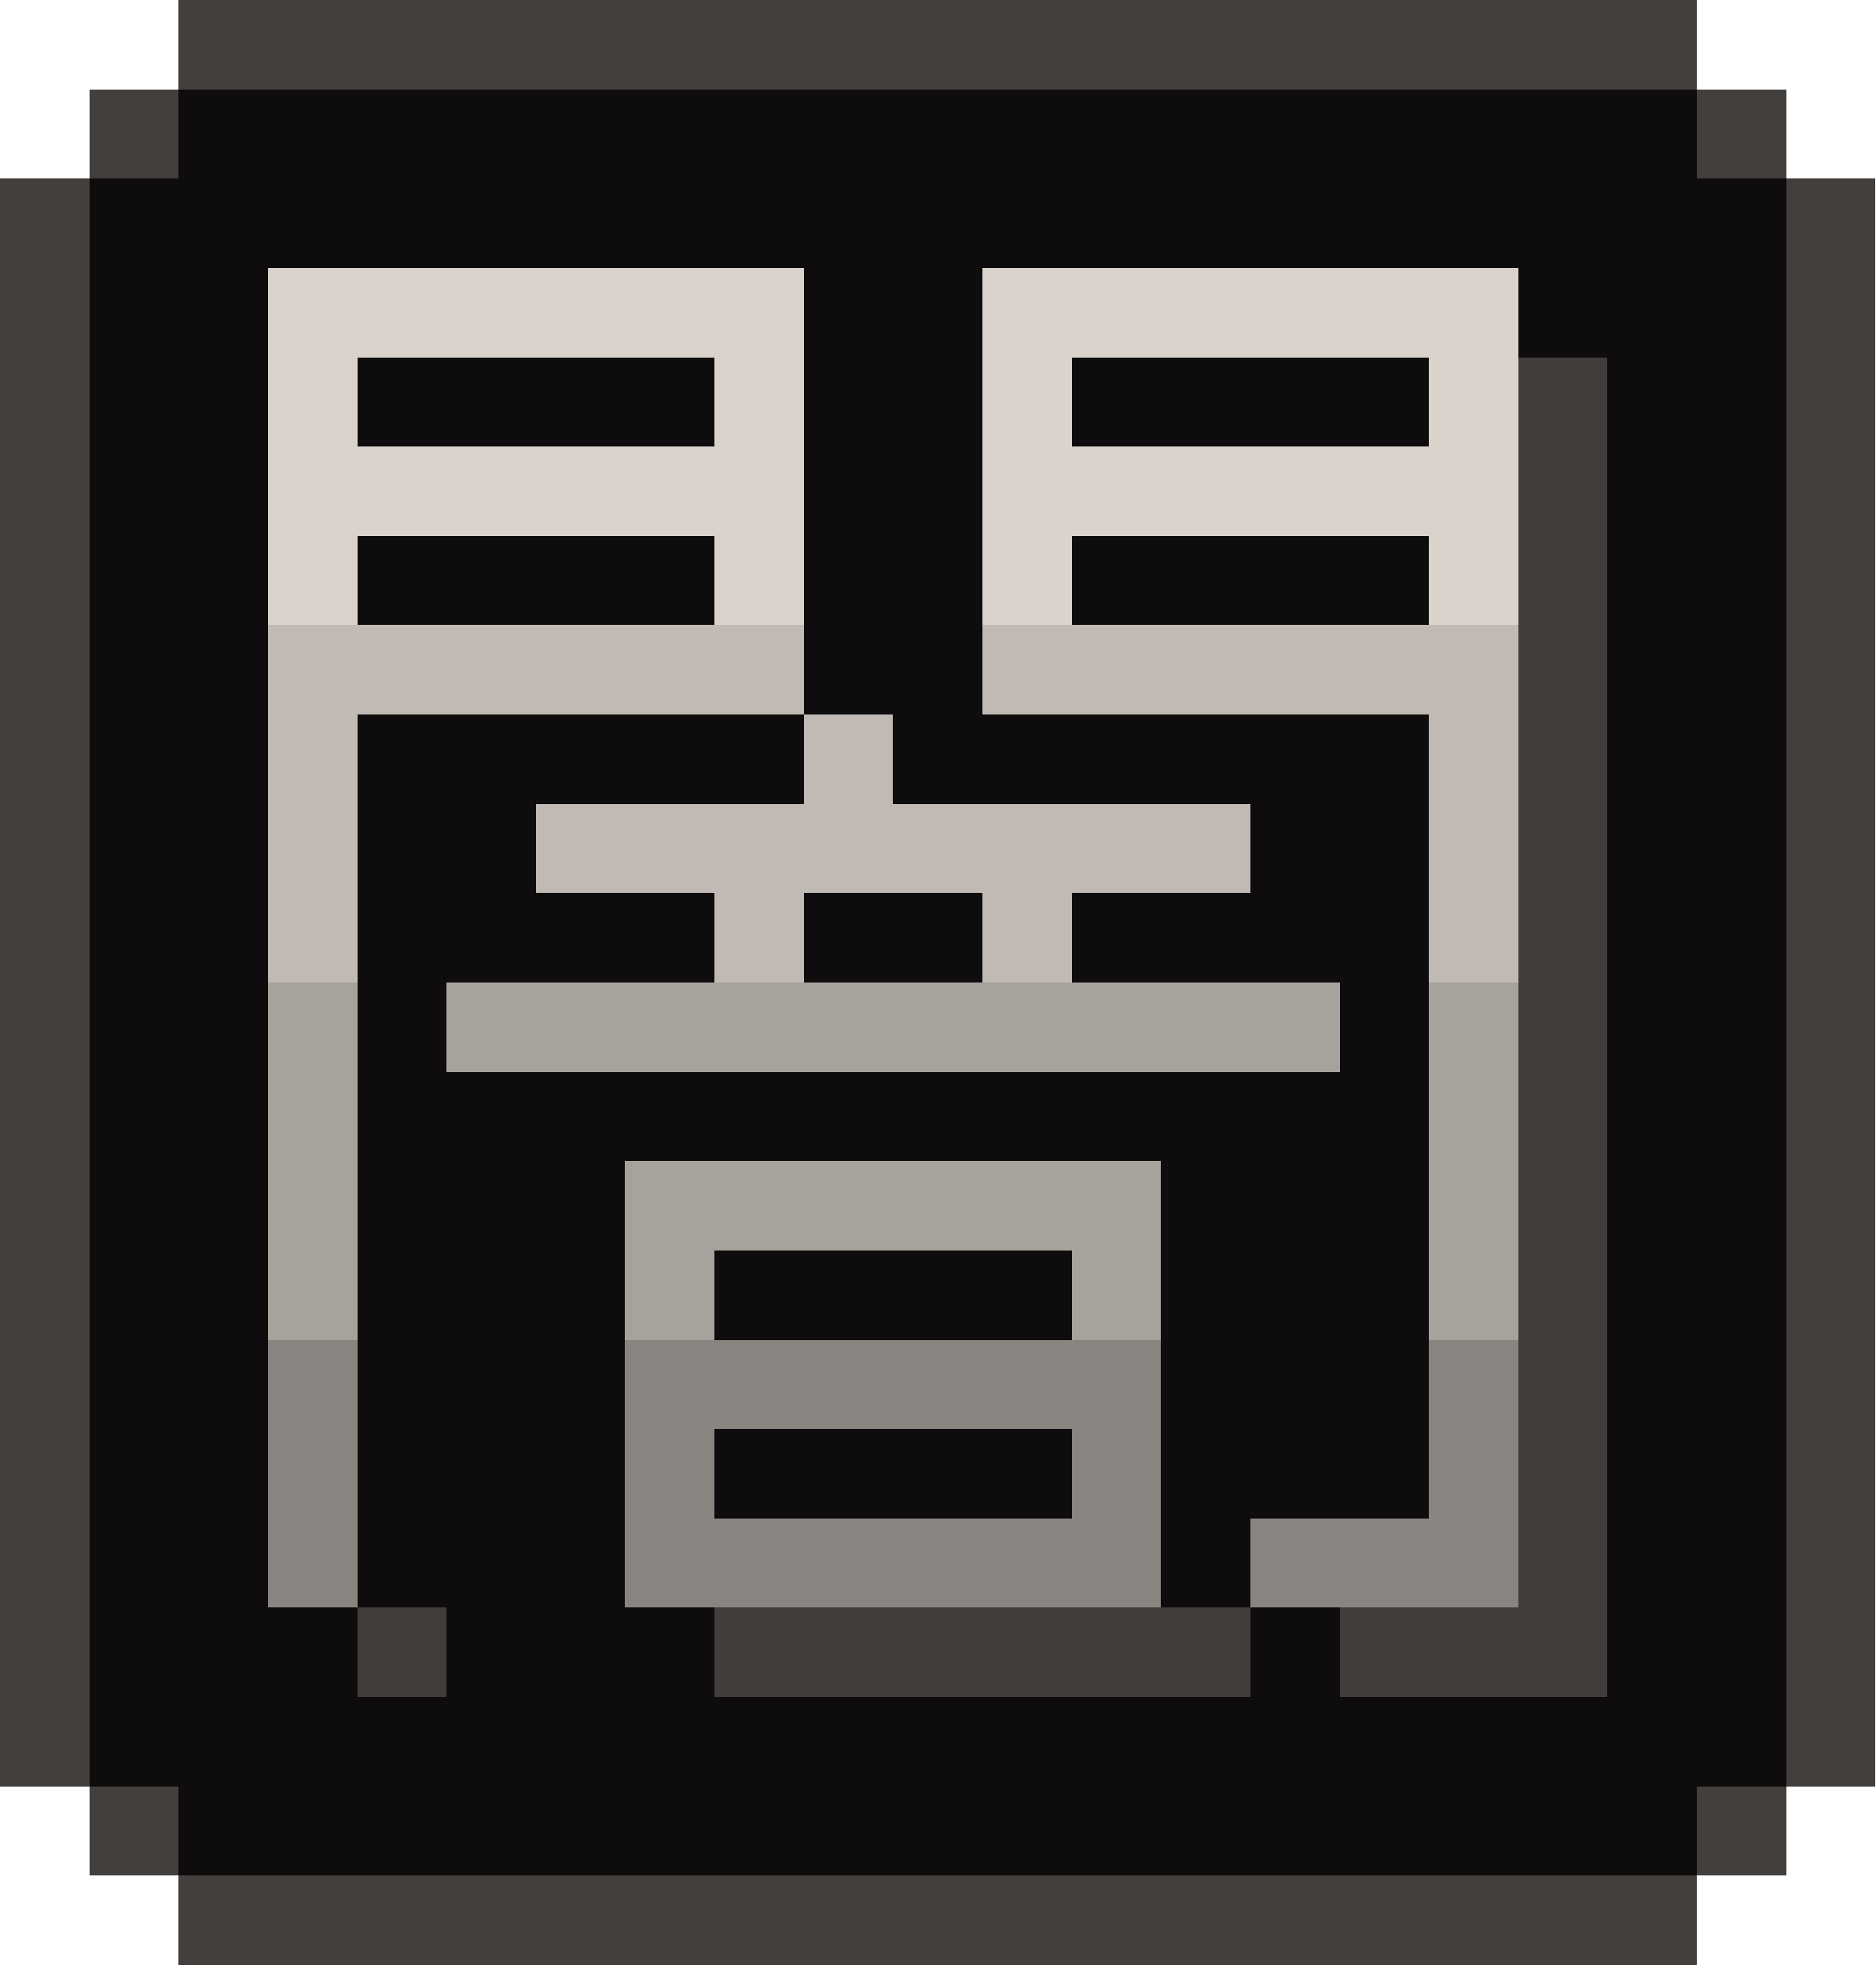
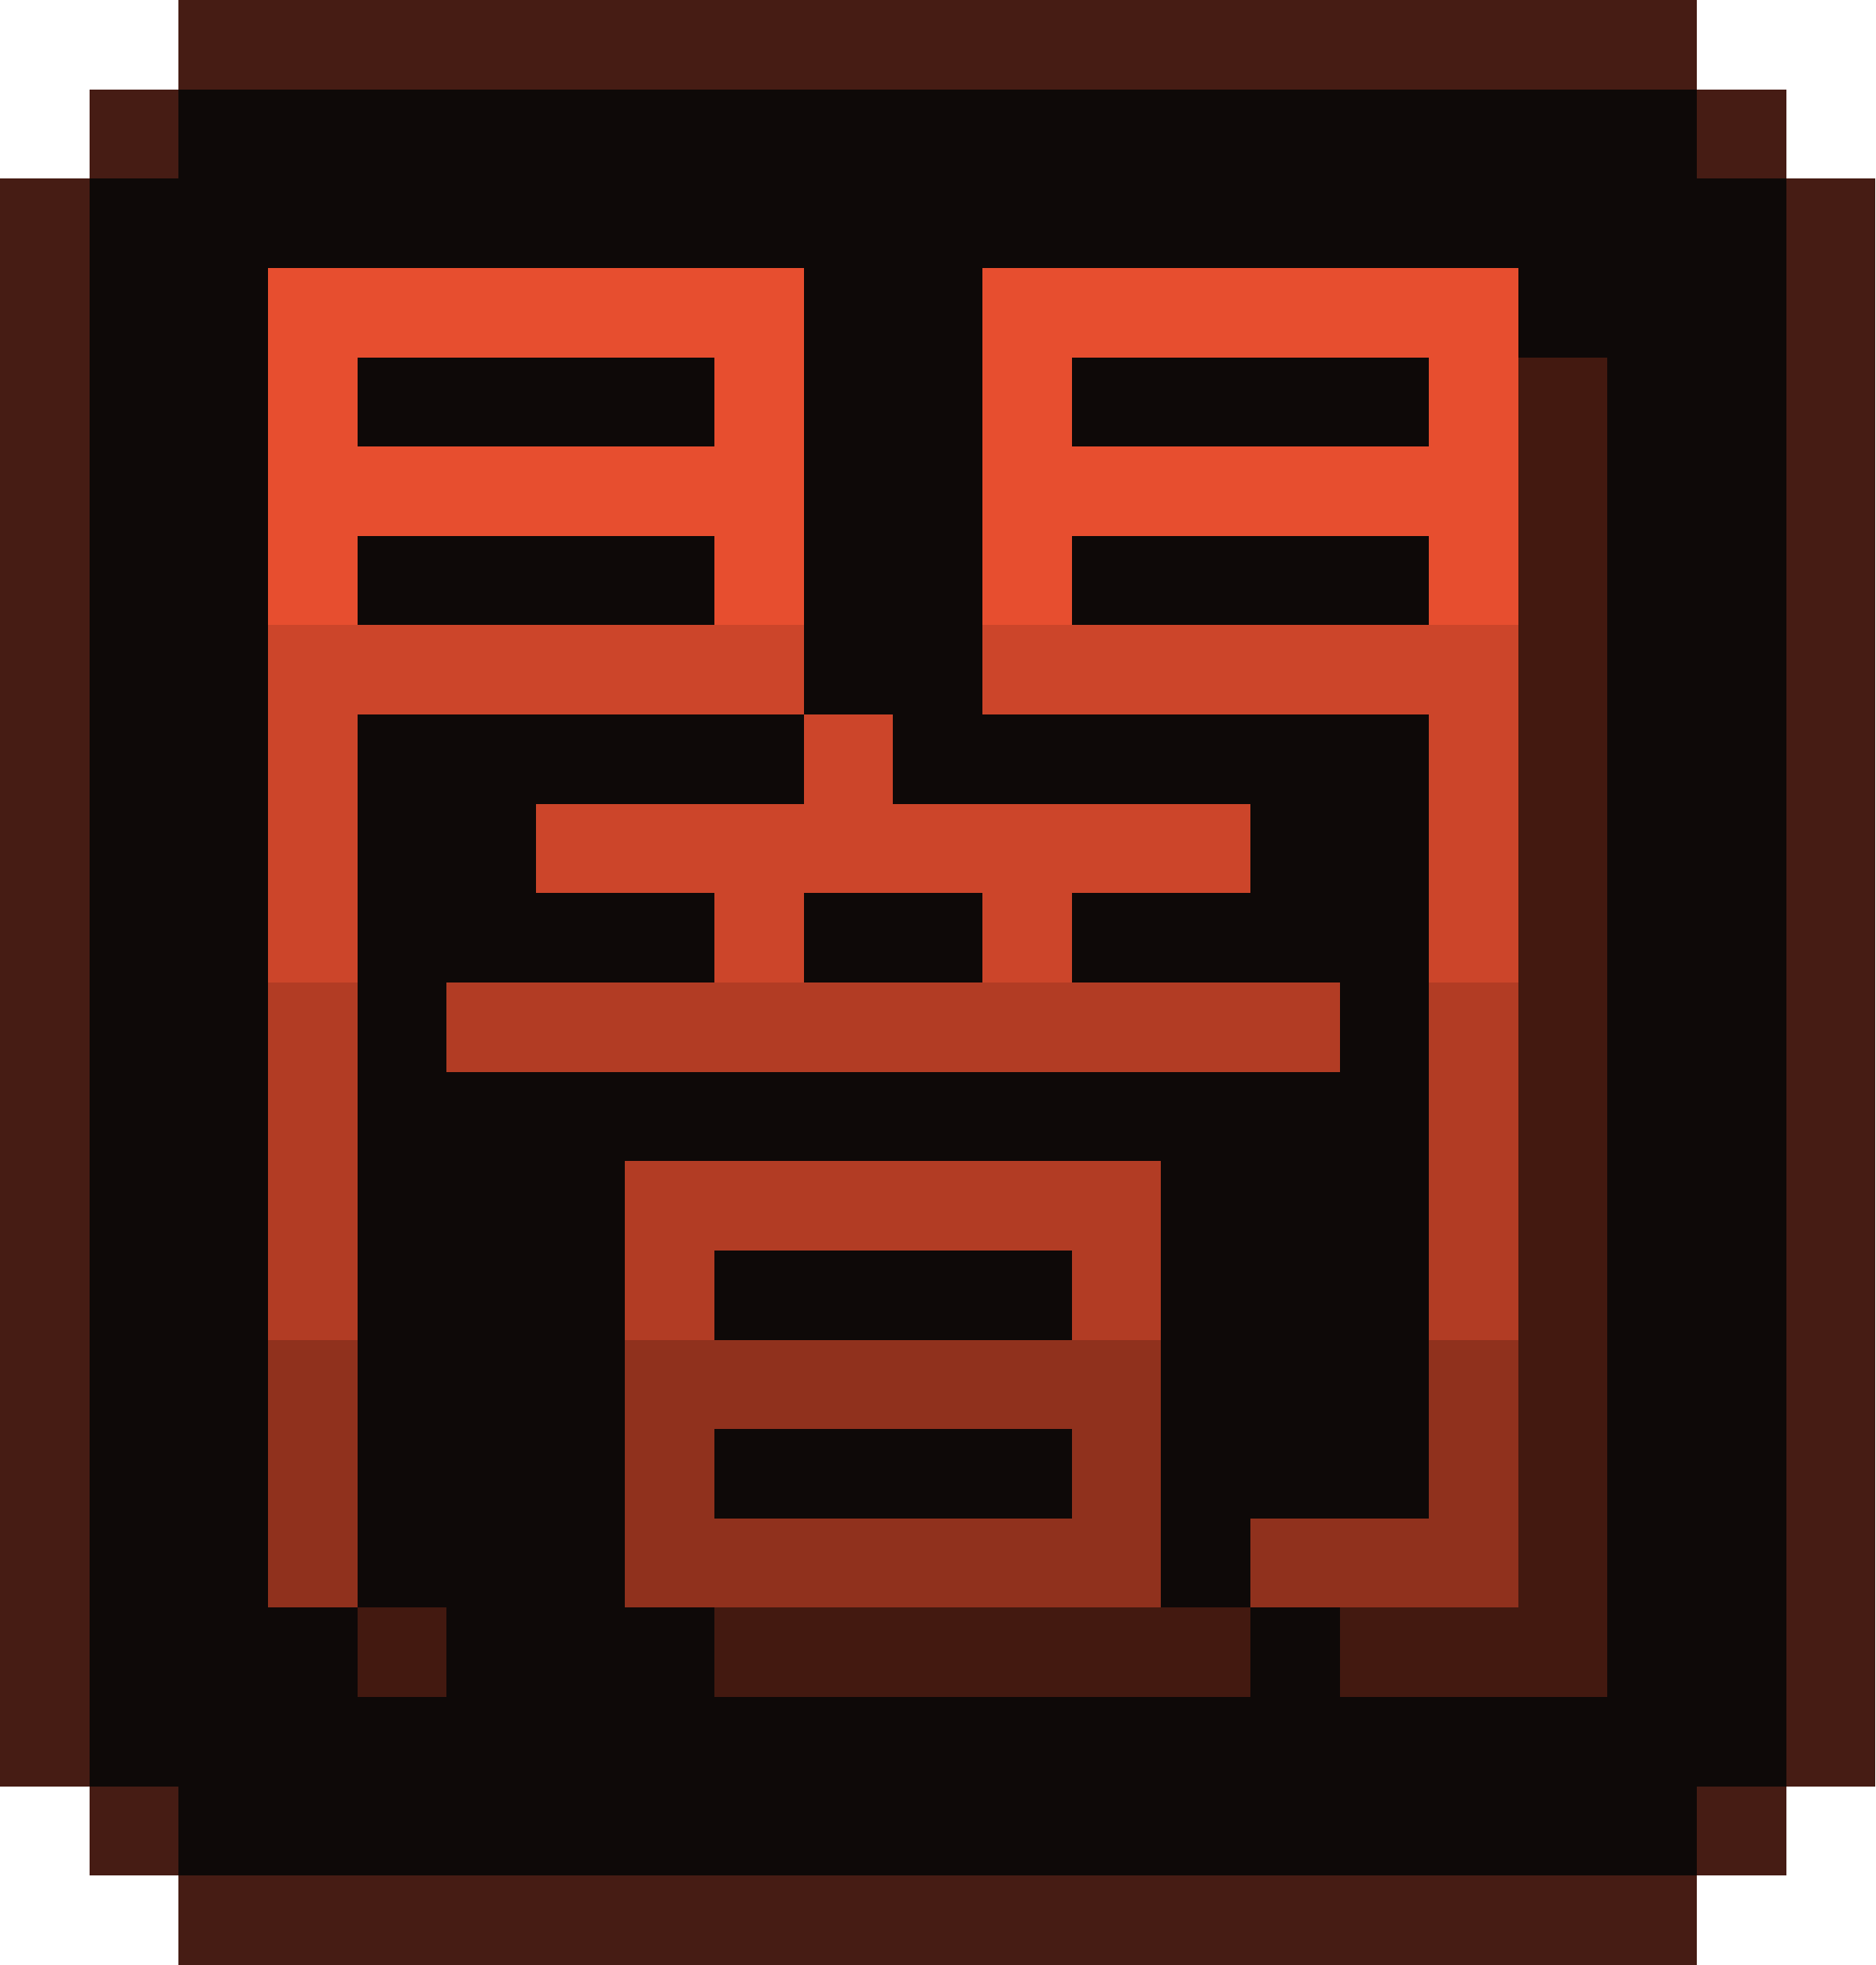
<svg xmlns="http://www.w3.org/2000/svg" viewBox="0 0 21 22" shape-rendering="crispEdges">
-   <path fill="#423f3d" d="M2 0h17v1h1v1h1v18h-1v1h-1v1H2v-1H1v-1H0V2h1V1h1z" />
-   <path fill="#0e0c0c" d="M2 1h17v1h1v18h-1v1H2v-1H1V2h1z" />
-   <path fill="#dad3cb" d="M3 3h1v1h-1zM4 3h1v1h-1zM5 3h1v1h-1zM6 3h1v1h-1zM7 3h1v1h-1zM8 3h1v1h-1zM11 3h1v1h-1zM12 3h1v1h-1zM13 3h1v1h-1zM14 3h1v1h-1zM15 3h1v1h-1zM16 3h1v1h-1zM3 4h1v1h-1zM8 4h1v1h-1zM11 4h1v1h-1zM16 4h1v1h-1zM3 5h1v1h-1zM4 5h1v1h-1zM5 5h1v1h-1zM6 5h1v1h-1zM7 5h1v1h-1zM8 5h1v1h-1zM11 5h1v1h-1zM12 5h1v1h-1zM13 5h1v1h-1zM14 5h1v1h-1zM15 5h1v1h-1zM16 5h1v1h-1zM3 6h1v1h-1zM8 6h1v1h-1zM11 6h1v1h-1zM16 6h1v1h-1z" />
-   <path fill="#403d3b" d="M17 4h1v1h-1zM17 5h1v1h-1zM17 6h1v1h-1zM17 7h1v1h-1zM17 8h1v1h-1zM17 9h1v1h-1zM17 10h1v1h-1zM17 11h1v1h-1zM17 12h1v1h-1zM17 13h1v1h-1zM17 14h1v1h-1zM17 15h1v1h-1zM17 16h1v1h-1zM17 17h1v1h-1zM4 18h1v1h-1zM8 18h1v1h-1zM9 18h1v1h-1zM10 18h1v1h-1zM11 18h1v1h-1zM12 18h1v1h-1zM13 18h1v1h-1zM15 18h1v1h-1zM16 18h1v1h-1zM17 18h1v1h-1z" />
-   <path fill="#c1bab4" d="M3 7h1v1h-1zM4 7h1v1h-1zM5 7h1v1h-1zM6 7h1v1h-1zM7 7h1v1h-1zM8 7h1v1h-1zM11 7h1v1h-1zM12 7h1v1h-1zM13 7h1v1h-1zM14 7h1v1h-1zM15 7h1v1h-1zM16 7h1v1h-1zM3 8h1v1h-1zM9 8h1v1h-1zM16 8h1v1h-1zM3 9h1v1h-1zM6 9h1v1h-1zM7 9h1v1h-1zM8 9h1v1h-1zM9 9h1v1h-1zM10 9h1v1h-1zM11 9h1v1h-1zM12 9h1v1h-1zM13 9h1v1h-1zM16 9h1v1h-1zM3 10h1v1h-1zM8 10h1v1h-1zM11 10h1v1h-1zM16 10h1v1h-1z" />
-   <path fill="#a8a29c" d="M3 11h1v1h-1zM5 11h1v1h-1zM6 11h1v1h-1zM7 11h1v1h-1zM8 11h1v1h-1zM9 11h1v1h-1zM10 11h1v1h-1zM11 11h1v1h-1zM12 11h1v1h-1zM13 11h1v1h-1zM14 11h1v1h-1zM16 11h1v1h-1zM3 12h1v1h-1zM16 12h1v1h-1zM3 13h1v1h-1zM7 13h1v1h-1zM8 13h1v1h-1zM9 13h1v1h-1zM10 13h1v1h-1zM11 13h1v1h-1zM12 13h1v1h-1zM16 13h1v1h-1zM3 14h1v1h-1zM7 14h1v1h-1zM12 14h1v1h-1zM16 14h1v1h-1z" />
-   <path fill="#88847f" d="M3 15h1v1h-1zM7 15h1v1h-1zM8 15h1v1h-1zM9 15h1v1h-1zM10 15h1v1h-1zM11 15h1v1h-1zM12 15h1v1h-1zM16 15h1v1h-1zM3 16h1v1h-1zM7 16h1v1h-1zM12 16h1v1h-1zM16 16h1v1h-1zM3 17h1v1h-1zM7 17h1v1h-1zM8 17h1v1h-1zM9 17h1v1h-1zM10 17h1v1h-1zM11 17h1v1h-1zM12 17h1v1h-1zM14 17h1v1h-1zM15 17h1v1h-1zM16 17h1v1h-1z" />
+   <path fill="#461c14" d="M2 0h17v1h1v1h1v18h-1v1h-1v1H2v-1H1v-1H0V2h1V1h1z" />
+   <path fill="#0e0908" d="M2 1h17v1h1v18h-1v1H2v-1H1V2h1z" />
+   <path fill="#e74e2f" d="M3 3h1v1h-1zM4 3h1v1h-1zM5 3h1v1h-1zM6 3h1v1h-1zM7 3h1v1h-1zM8 3h1v1h-1zM11 3h1v1h-1zM12 3h1v1h-1zM13 3h1v1h-1zM14 3h1v1h-1zM15 3h1v1h-1zM16 3h1v1h-1zM3 4h1v1h-1zM8 4h1v1h-1zM11 4h1v1h-1zM16 4h1v1h-1zM3 5h1v1h-1zM4 5h1v1h-1zM5 5h1v1h-1zM6 5h1v1h-1zM7 5h1v1h-1zM8 5h1v1h-1zM11 5h1v1h-1zM12 5h1v1h-1zM13 5h1v1h-1zM14 5h1v1h-1zM15 5h1v1h-1zM16 5h1v1h-1zM3 6h1v1h-1zM8 6h1v1h-1zM11 6h1v1h-1zM16 6h1v1h-1z" />
+   <path fill="#431910" d="M17 4h1v1h-1zM17 5h1v1h-1zM17 6h1v1h-1zM17 7h1v1h-1zM17 8h1v1h-1zM17 9h1v1h-1zM17 10h1v1h-1zM17 11h1v1h-1zM17 12h1v1h-1zM17 13h1v1h-1zM17 14h1v1h-1zM17 15h1v1h-1zM17 16h1v1h-1zM17 17h1v1h-1zM4 18h1v1h-1zM8 18h1v1h-1zM9 18h1v1h-1zM10 18h1v1h-1zM11 18h1v1h-1zM12 18h1v1h-1zM13 18h1v1h-1zM15 18h1v1h-1zM16 18h1v1h-1zM17 18h1v1h-1z" />
+   <path fill="#cc452a" d="M3 7h1v1h-1zM4 7h1v1h-1zM5 7h1v1h-1zM6 7h1v1h-1zM7 7h1v1h-1zM8 7h1v1h-1zM11 7h1v1h-1zM12 7h1v1h-1zM13 7h1v1h-1zM14 7h1v1h-1zM15 7h1v1h-1zM16 7h1v1h-1zM3 8h1v1h-1zM9 8h1v1h-1zM16 8h1v1h-1zM3 9h1v1h-1zM6 9h1v1h-1zM7 9h1v1h-1zM8 9h1v1h-1zM9 9h1v1h-1zM10 9h1v1h-1zM11 9h1v1h-1zM12 9h1v1h-1zM13 9h1v1h-1zM16 9h1v1h-1zM3 10h1v1h-1zM8 10h1v1h-1zM11 10h1v1h-1zM16 10h1v1h-1z" />
+   <path fill="#b23c24" d="M3 11h1v1h-1zM5 11h1v1h-1zM6 11h1v1h-1zM7 11h1v1h-1zM8 11h1v1h-1zM9 11h1v1h-1zM10 11h1v1h-1zM11 11h1v1h-1zM12 11h1v1h-1zM13 11h1v1h-1zM14 11h1v1h-1zM16 11h1v1h-1zM3 12h1v1h-1zM16 12h1v1h-1zM3 13h1v1h-1zM7 13h1v1h-1zM8 13h1v1h-1zM9 13h1v1h-1zM10 13h1v1h-1zM11 13h1v1h-1zM12 13h1v1h-1zM16 13h1v1h-1zM3 14h1v1h-1zM7 14h1v1h-1zM12 14h1v1h-1zM16 14h1v1h-1z" />
+   <path fill="#90311d" d="M3 15h1v1h-1zM7 15h1v1h-1zM8 15h1v1h-1zM9 15h1v1h-1zM10 15h1v1h-1zM11 15h1v1h-1zM12 15h1v1h-1zM16 15h1v1h-1zM3 16h1v1h-1zM7 16h1v1h-1zM12 16h1v1h-1zM16 16h1v1h-1zM3 17h1v1h-1zM7 17h1v1h-1zM8 17h1v1h-1zM9 17h1v1h-1zM10 17h1v1h-1zM11 17h1v1h-1zM12 17h1v1h-1zM14 17h1v1h-1zM15 17h1v1h-1zM16 17h1v1h-1z" />
</svg>
